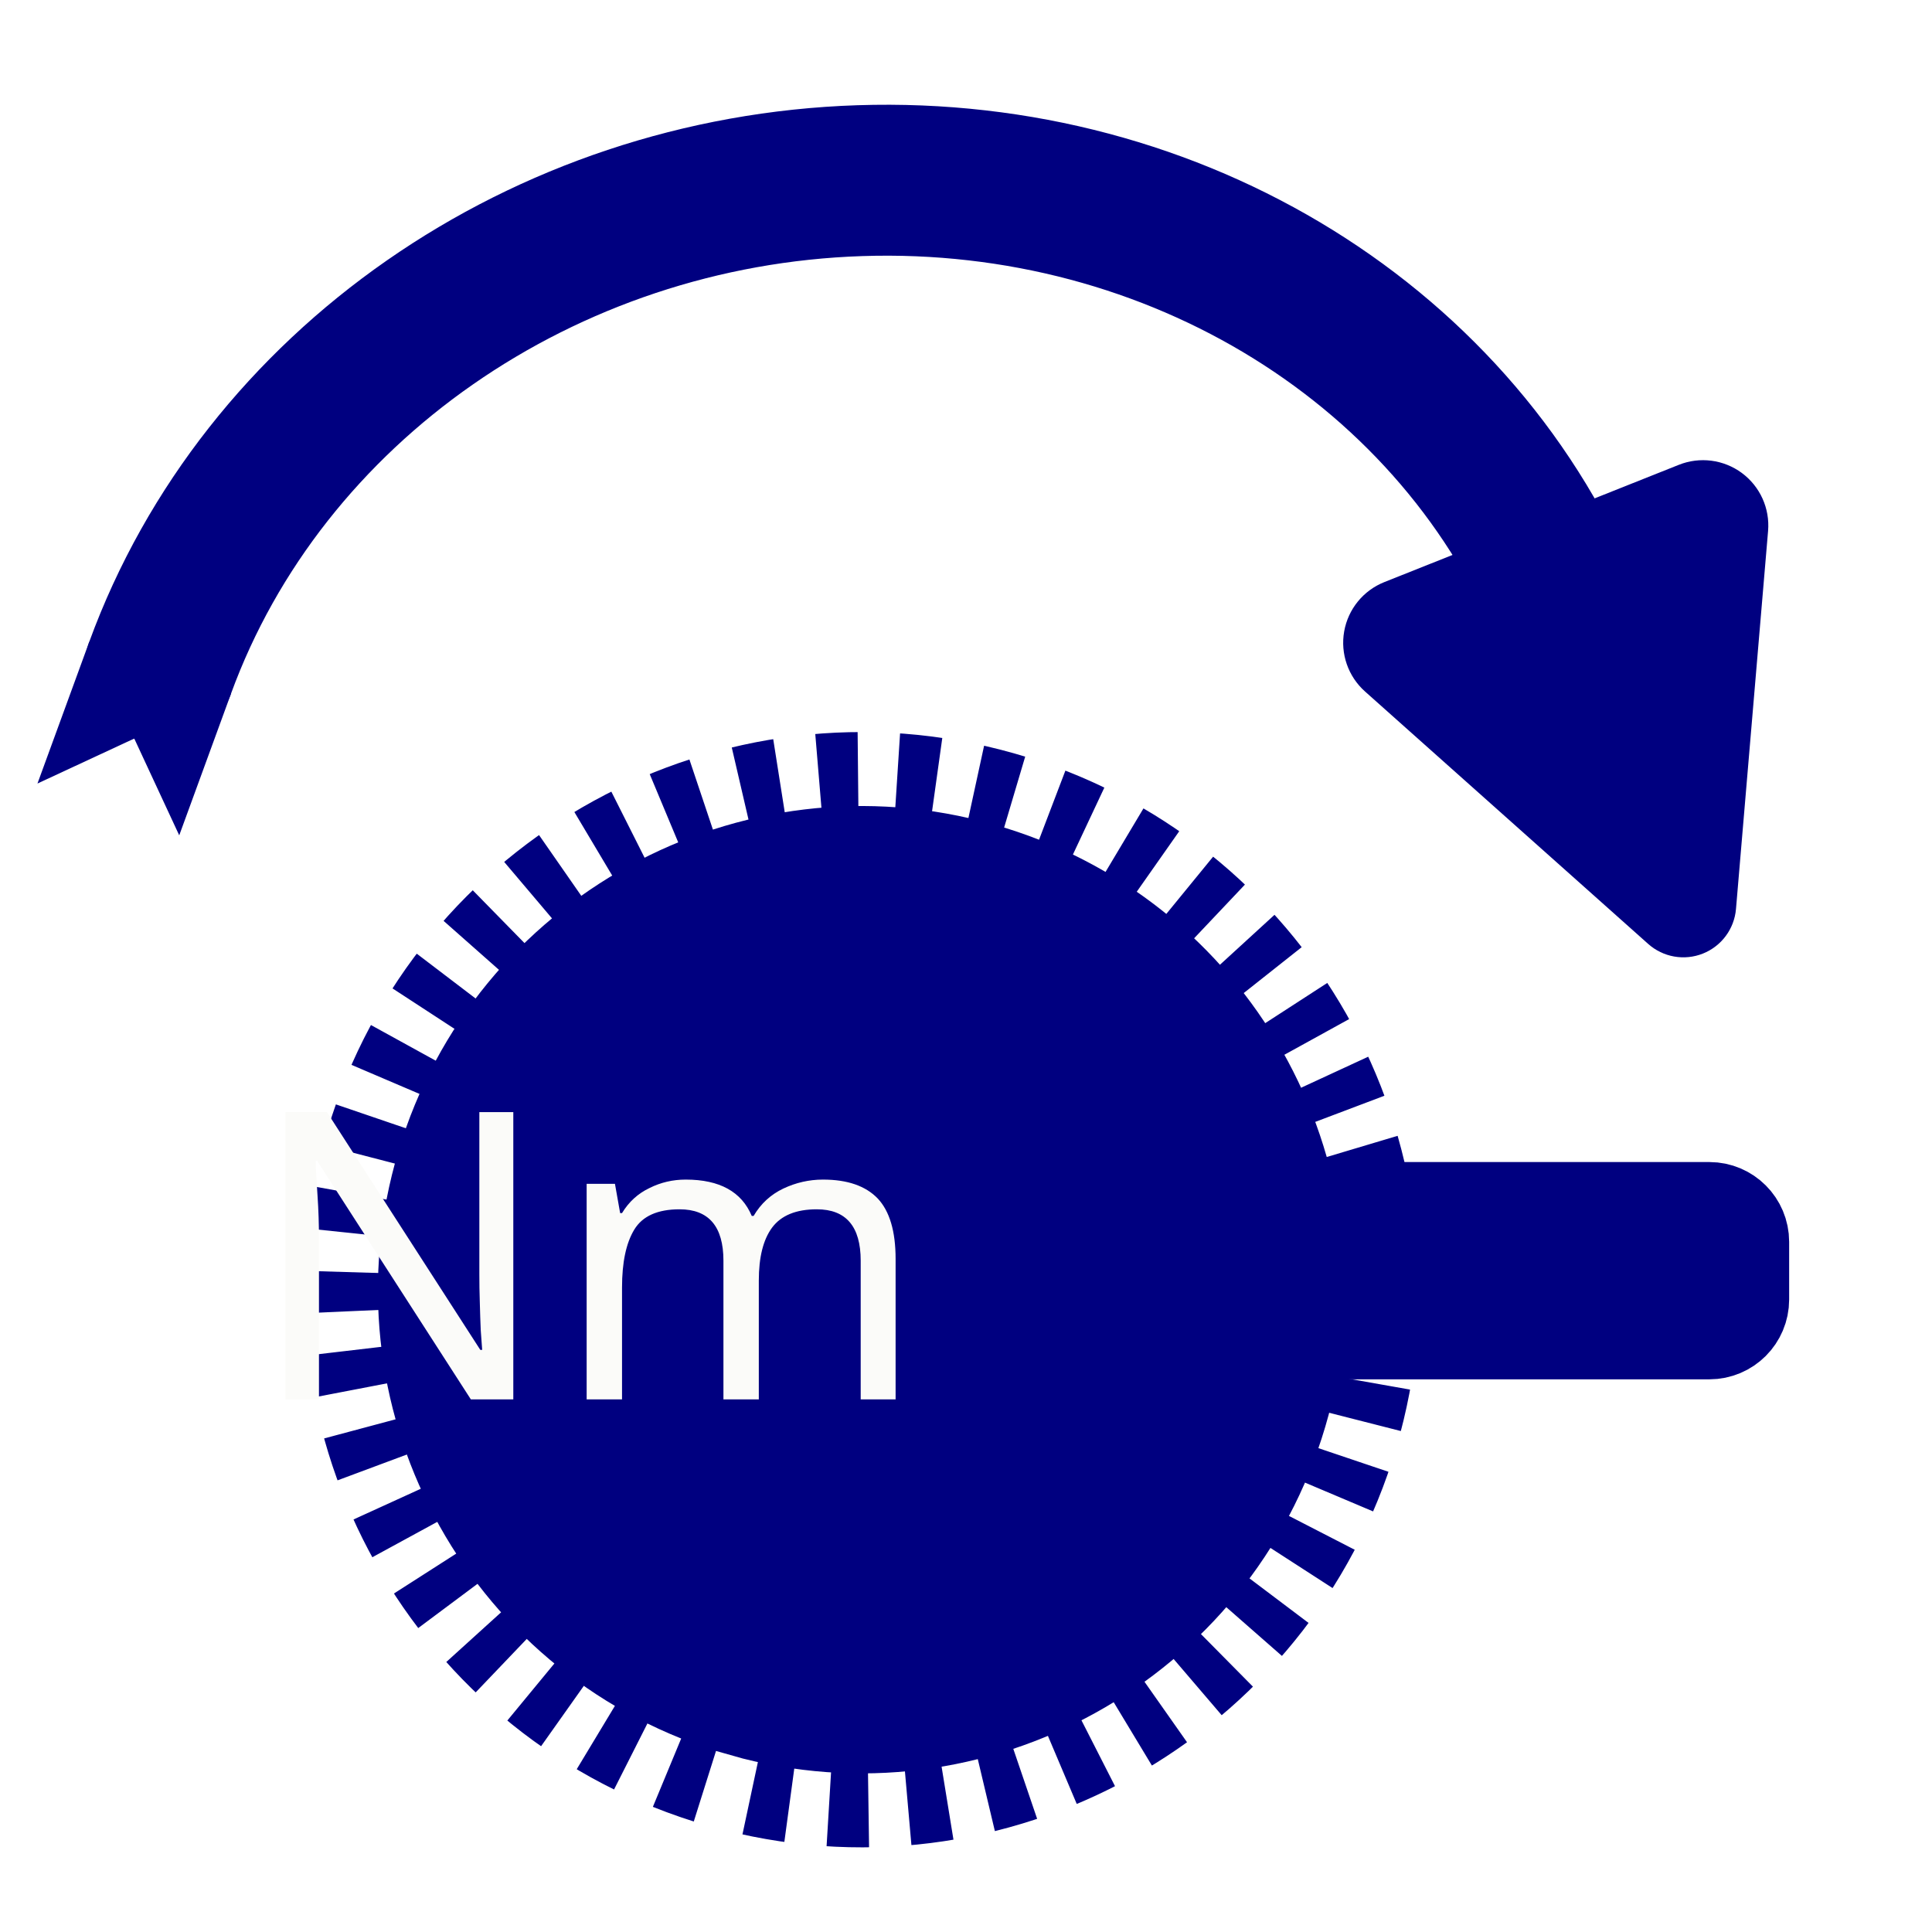
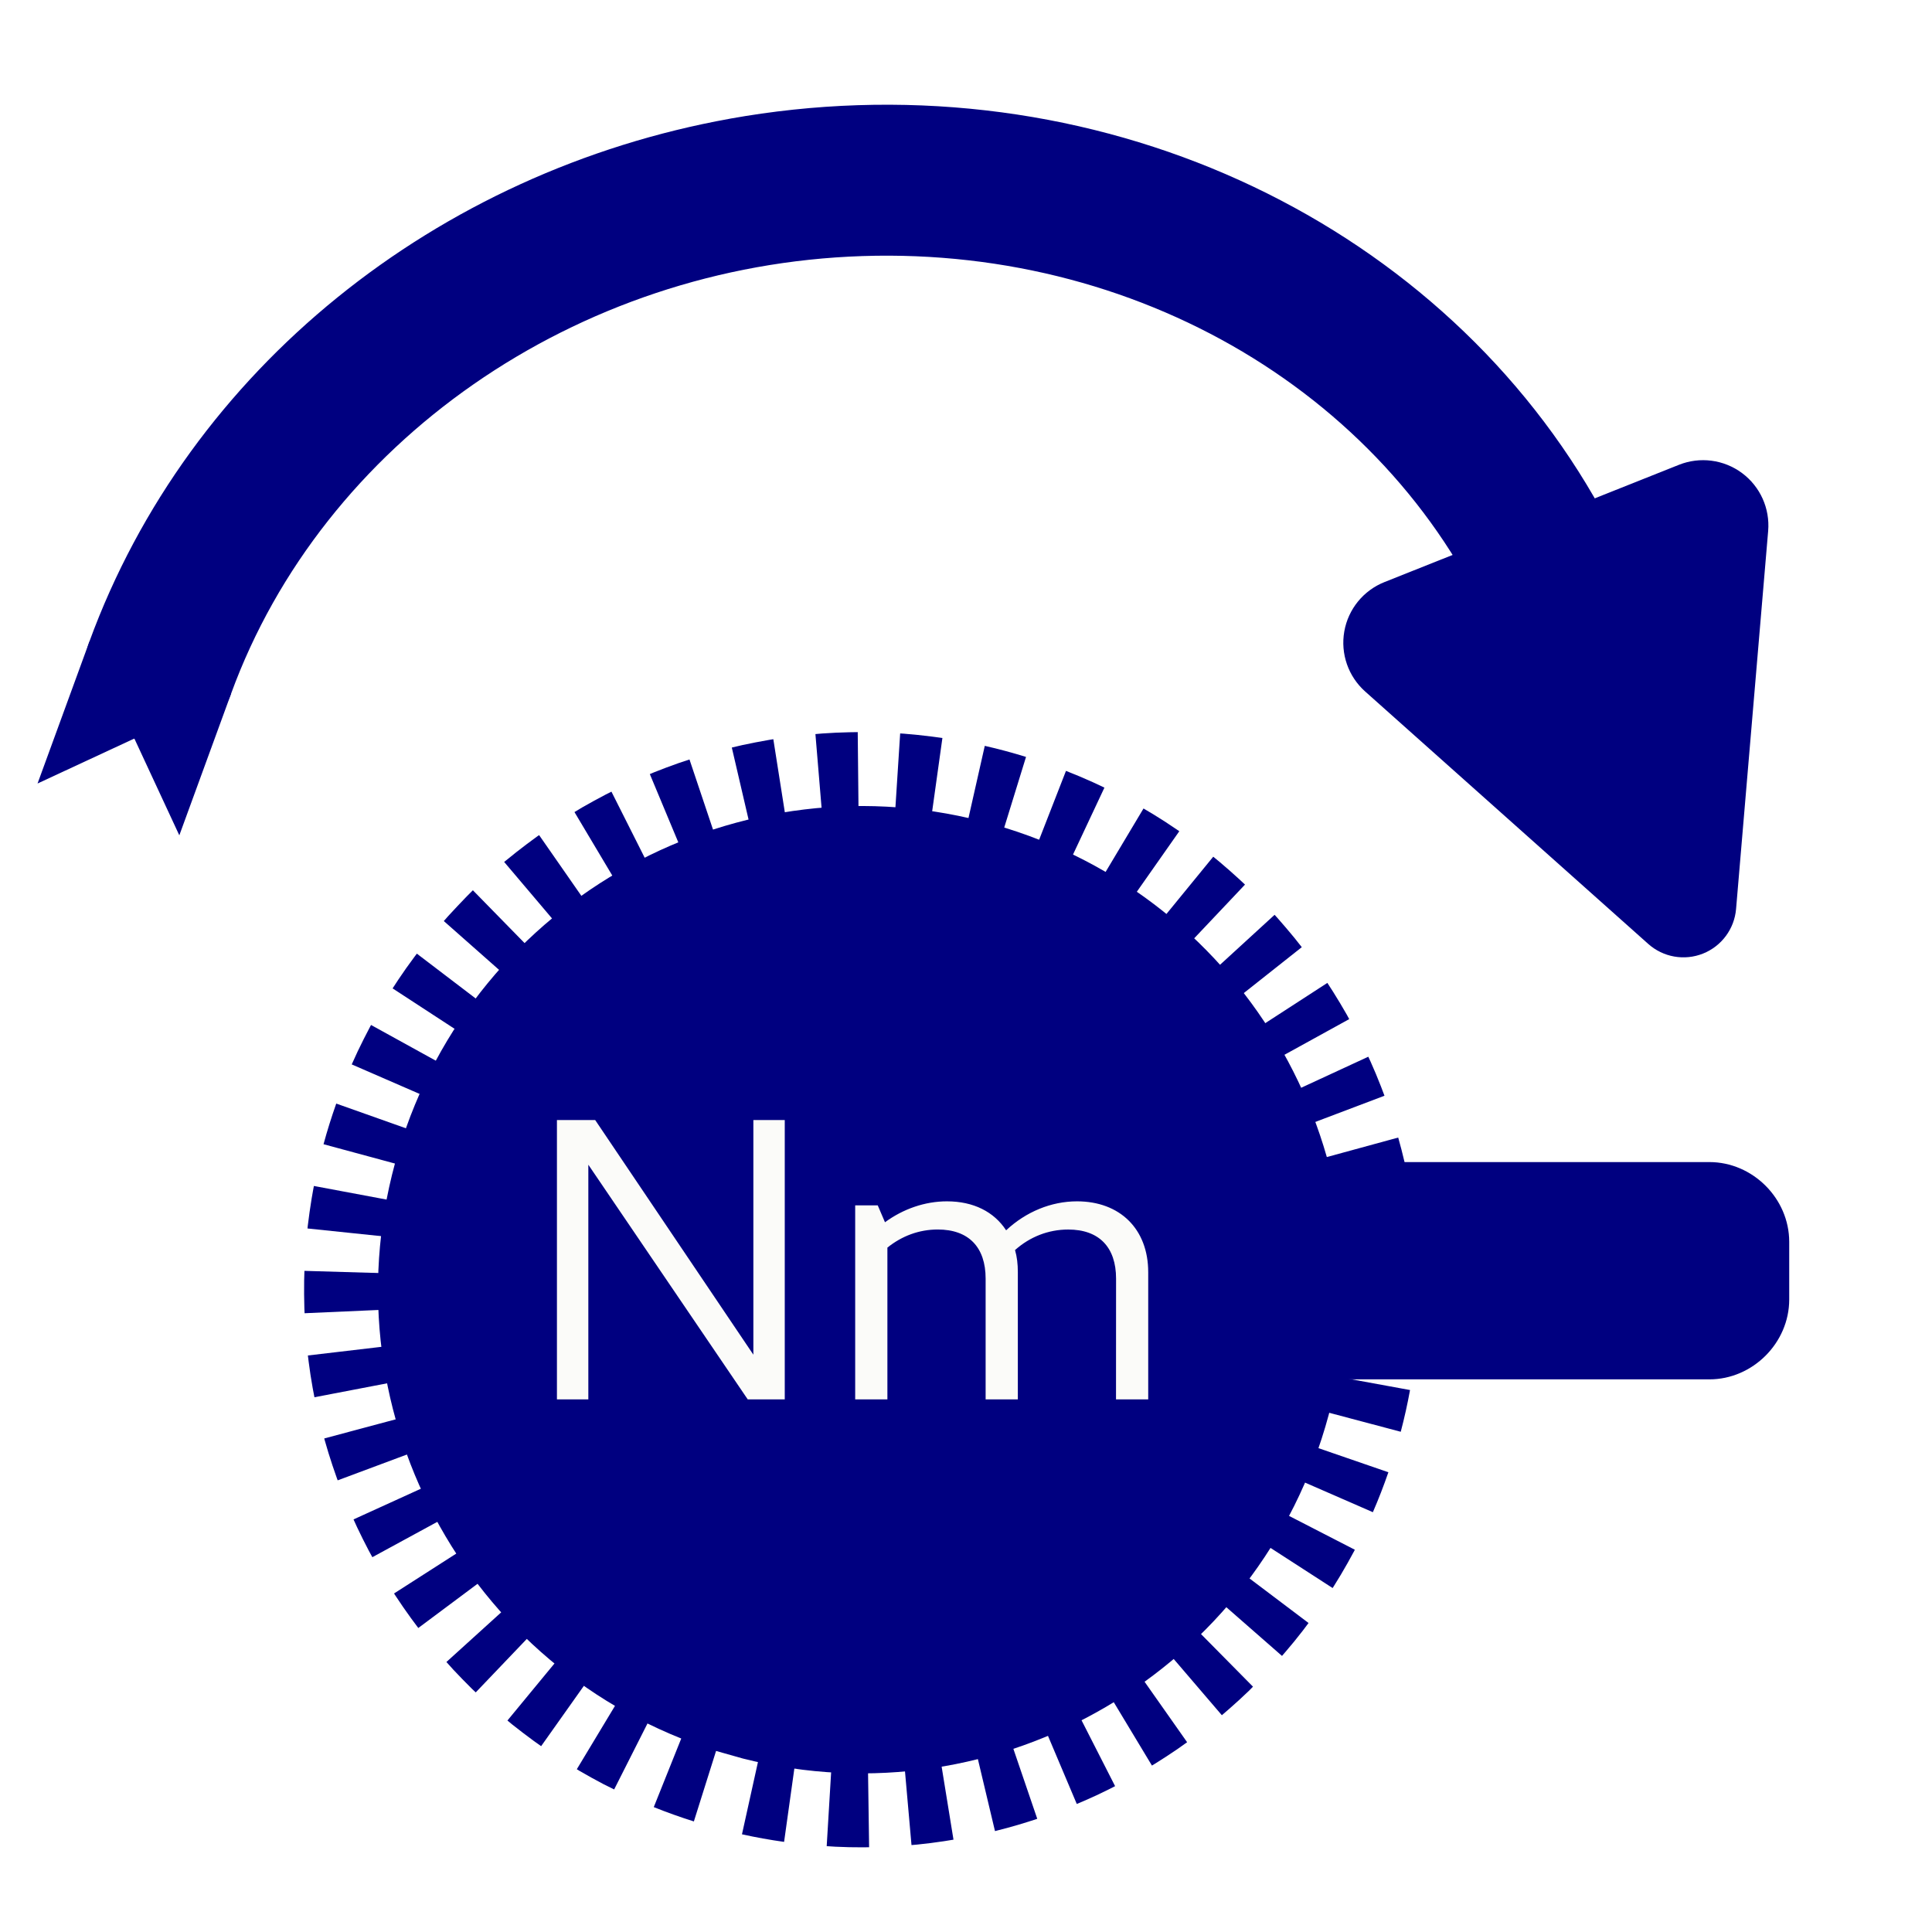
<svg xmlns="http://www.w3.org/2000/svg" width="64" height="64" id="svg2" version="1.1">
  <defs id="defs4">
-     <marker style="overflow:visible" id="marker11" refX="0" refY="0" orient="auto-start-reverse" markerWidth="0.5" markerHeight="0.5" viewBox="0 0 1 1" preserveAspectRatio="xMidYMid">
-       <path transform="scale(0.7)" d="m -0.211,-4.106 6.422,3.211 a 1,1 90 0 1 0,1.789 L -0.211,4.106 A 1.236,1.236 31.717 0 1 -2,3 v -6 a 1.236,1.236 148.283 0 1 1.789,-1.106 z" style="fill:context-stroke;fill-rule:evenodd;stroke:none" id="path11" />
+     <marker orient="auto" refY="0" refX="0" id="Arrow1Send" style="overflow:visible">
+       <path id="path4165" d="M 0,0 5,-5 -12.5,0 5,5 Z" style="fill:#000080;fill-opacity:1;fill-rule:evenodd;stroke:#000080;stroke-width:1pt;stroke-opacity:1" transform="matrix(-0.2,0,0,-0.2,-1.2,0)" />
    </marker>
-     <marker markerWidth="1.05" markerHeight="1" refX="0" refY="0" orient="auto-start-reverse" id="CapRibbon1" viewBox="0 0 1.05 1" style="overflow:visible" preserveAspectRatio="xMidYMid">
-       <path style="fill:context-stroke;stroke-linecap:butt" d="M 0,-1 H 2 L 1,0 2,1 H 0 L -0.1,0 Z" transform="scale(0.5)" id="path62" />
+     <marker orient="auto" refY="0" refX="0" id="Arrow1Mstart" style="overflow:visible">
+       <path id="path4156" d="M 0,0 5,-5 -12.5,0 5,5 Z" style="fill:#000080;fill-opacity:1;fill-rule:evenodd;stroke:#000080;stroke-width:1pt;stroke-opacity:1" transform="matrix(0.4,0,0,0.4,4,0)" />
    </marker>
-     <marker orient="auto" refY="0.0" refX="0.0" id="Arrow1Send" style="overflow:visible;">
-       <path id="path4165" d="M 0.0,0.0 L 5.0,-5.0 L -12.5,0.0 L 5.0,5.0 L 0.0,0.0 z " style="fill-rule:evenodd;stroke:#000080;stroke-width:1pt;stroke-opacity:1;fill:#000080;fill-opacity:1" transform="scale(0.2) rotate(180) translate(6,0)" />
-     </marker>
-     <marker orient="auto" refY="0.0" refX="0.0" id="Arrow1Mstart" style="overflow:visible">
-       <path id="path4156" d="M 0.0,0.0 L 5.0,-5.0 L -12.5,0.0 L 5.0,5.0 L 0.0,0.0 z " style="fill-rule:evenodd;stroke:#000080;stroke-width:1pt;stroke-opacity:1;fill:#000080;fill-opacity:1" transform="scale(0.4) translate(10,0)" />
-     </marker>
-     <marker orient="auto" refY="0.0" refX="0.0" id="Arrow1Lstart" style="overflow:visible">
-       <path id="path4150" d="M 0.0,0.0 L 5.0,-5.0 L -12.5,0.0 L 5.0,5.0 L 0.0,0.0 z " style="fill-rule:evenodd;stroke:#000080;stroke-width:1pt;stroke-opacity:1;fill:#000080;fill-opacity:1" transform="scale(0.8) translate(12.5,0)" />
+     <marker orient="auto" refY="0" refX="0" id="Arrow1Lstart" style="overflow:visible">
+       <path id="path4150" d="M 0,0 5,-5 -12.5,0 5,5 Z" style="fill:#000080;fill-opacity:1;fill-rule:evenodd;stroke:#000080;stroke-width:1pt;stroke-opacity:1" transform="matrix(0.8,0,0,0.8,10,0)" />
    </marker>
  </defs>
-   <g id="layer1" transform="translate(0,-988.3622)">
+   <g id="layer1" transform="translate(0.00223215,-988.3622)">
    <g id="g1254" transform="rotate(135,29.99962,1028.203)">
-       <path d="m 47.283,1019.802 a 16.023,16.014 0 0 1 -6.613,21.491 16.023,16.014 0 0 1 -21.596,-6.298 16.023,16.014 0 0 1 5.99,-21.672 16.023,16.014 0 0 1 21.769,5.674" id="path4170" style="opacity:1;fill:#000080;fill-opacity:1;stroke:#000080;stroke-width:4.9;stroke-linecap:butt;stroke-linejoin:miter;stroke-miterlimit:3.9;stroke-dasharray:1.225, 1.225;stroke-dashoffset:0;stroke-opacity:1" />
-       <rect transform="rotate(-45)" ry="0.951" y="720.687" x="-705.49" height="37.575" width="3.812" id="rect4428" style="opacity:1;fill:#000080;fill-opacity:1;stroke:#000080;stroke-width:3.386;stroke-linecap:round;stroke-linejoin:miter;stroke-miterlimit:3.9;stroke-dasharray:none;stroke-dashoffset:0;stroke-opacity:1" />
+       <g id="path4170" style="opacity:1">
+         <path style="baseline-shift:baseline;display:inline;overflow:visible;vector-effect:none;fill:#000080;stroke-miterlimit:3.9;stroke-dasharray:1.225, 1.225;enable-background:accumulate;stop-color:#000000;stop-opacity:1" d="m 47.283,1019.802 a 16.023,16.014 0 0 1 -6.613,21.491 16.023,16.014 0 0 1 -21.596,-6.298 16.023,16.014 0 0 1 5.99,-21.672 16.023,16.014 0 0 1 21.769,5.674" id="path1" />
+         <path style="baseline-shift:baseline;display:inline;overflow:visible;vector-effect:none;fill:#000080;stroke-miterlimit:3.9;stroke-dasharray:1.225, 1.225;enable-background:accumulate;stop-color:#000000;stop-opacity:1" d="m 33.201,1008.731 -0.029,4.898 h 0.123 l 0.324,0.01 0.324,0.018 0.277,0.022 0.379,-4.887 -0.336,-0.025 -0.439,-0.024 -0.441,-0.014 z m -1.4,0.041 -0.189,0.014 -0.441,0.039 -0.443,0.051 -0.32,0.045 0.678,4.854 0.262,-0.037 0.324,-0.037 0.326,-0.029 0.129,-0.01 z m 4.244,0.201 -0.84,4.826 0.344,0.061 0.316,0.062 0.314,0.07 0.057,0.014 1.18,-4.756 -0.111,-0.027 -0.43,-0.096 -0.43,-0.086 z m -7.02,0.203 -0.064,0.014 -0.438,0.105 -0.438,0.117 -0.436,0.127 -0.041,0.014 1.496,4.666 0.305,-0.09 0.32,-0.086 0.32,-0.076 h 0.006 z m 9.736,0.455 -1.514,4.66 0.176,0.057 0.305,0.107 0.303,0.113 0.203,0.084 1.842,-4.541 -0.26,-0.105 -0.41,-0.156 -0.414,-0.144 z m -12.455,0.379 c -0.44,0.173 -0.873,0.365 -1.299,0.572 l 2.146,4.404 c 0.309,-0.15 0.624,-0.288 0.943,-0.414 z m 15.043,0.68 -2.16,4.398 0.023,0.01 0.287,0.15 0.285,0.156 0.273,0.16 2.57,-4.172 -0.045,-0.027 -0.381,-0.223 -0.387,-0.213 -0.393,-0.205 z m -17.58,0.551 c -0.408,0.237 -0.806,0.491 -1.195,0.76 l 2.783,4.031 c 0.283,-0.195 0.574,-0.379 0.873,-0.553 z m 20.031,0.922 -2.865,3.975 0.215,0.154 0.26,0.199 0.258,0.205 0.096,0.08 3.146,-3.756 -0.141,-0.119 -0.35,-0.279 -0.357,-0.27 z m -22.367,0.69 -0.254,0.209 -0.348,0.297 -0.338,0.307 -0.119,0.113 3.375,3.553 0.076,-0.072 0.248,-0.225 0.254,-0.219 0.207,-0.17 z m 24.521,1.109 -3.416,3.514 0.107,0.105 0.234,0.236 0.227,0.244 0.15,0.17 3.666,-3.25 -0.189,-0.215 -0.311,-0.334 -0.318,-0.324 z m -26.564,0.82 -0.158,0.174 -0.295,0.34 -0.283,0.346 -0.168,0.215 3.859,3.019 0.131,-0.168 0.209,-0.254 0.215,-0.248 0.117,-0.131 z m 28.43,1.297 -3.912,2.951 c 0.207,0.275 0.405,0.557 0.59,0.848 l 4.131,-2.635 c -0.254,-0.398 -0.524,-0.787 -0.809,-1.164 z m -30.152,0.916 -0.059,0.088 -0.238,0.373 -0.229,0.379 -0.205,0.357 4.256,2.43 0.174,-0.305 0.168,-0.279 0.176,-0.273 0.025,-0.039 z m 31.787,1.676 -4.346,2.264 c 0.16,0.308 0.309,0.622 0.445,0.939 l 4.504,-1.928 c -0.185,-0.433 -0.387,-0.859 -0.604,-1.275 z m -33.176,0.822 -0.137,0.305 -0.172,0.404 -0.162,0.41 -0.064,0.174 4.6,1.691 0.045,-0.119 0.117,-0.301 0.127,-0.299 0.113,-0.252 z m 34.293,1.795 -4.654,1.529 0.105,0.324 0.098,0.322 0.088,0.322 0.008,0.031 4.756,-1.18 -0.021,-0.09 -0.121,-0.44 -0.131,-0.438 z m -35.262,0.826 -0.049,0.166 -0.111,0.424 -0.102,0.426 -0.074,0.344 4.793,1.023 0.061,-0.285 0.074,-0.314 0.082,-0.312 0.033,-0.109 z m 35.959,1.898 -4.832,0.824 0.043,0.244 0.047,0.326 0.039,0.324 0.014,0.141 4.877,-0.469 -0.018,-0.199 -0.055,-0.443 -0.064,-0.445 z m -36.533,0.898 -0.045,0.387 -0.039,0.438 -0.031,0.439 -0.006,0.131 4.896,0.215 0.002,-0.07 0.021,-0.322 0.031,-0.322 0.037,-0.33 z m 36.805,1.893 -4.9,0.113 0.004,0.117 v 0.326 l -0.008,0.324 -0.016,0.279 4.895,0.24 0.018,-0.338 0.01,-0.441 0.002,-0.443 z m -32.043,0.766 -4.898,0.137 0.008,0.238 0.023,0.441 0.033,0.445 0.027,0.273 4.875,-0.49 -0.021,-0.215 -0.025,-0.326 -0.016,-0.324 z m 27.031,1.383 -0.051,0.344 -0.053,0.318 -0.062,0.318 -0.012,0.055 4.787,1.047 0.023,-0.109 0.084,-0.432 0.074,-0.434 0.059,-0.402 z m -26.814,0.697 -4.826,0.846 0.02,0.105 0.088,0.441 0.1,0.44 0.098,0.385 4.75,-1.197 -0.082,-0.326 -0.072,-0.322 -0.064,-0.324 z m 26.381,1.355 -0.053,0.178 -0.1,0.309 -0.105,0.305 -0.076,0.205 4.59,1.717 0.098,-0.262 0.143,-0.414 0.135,-0.418 0.068,-0.232 z m -25.865,0.602 -4.609,1.664 0.135,0.375 0.006,0.016 c 0.112,0.296 0.233,0.597 0.367,0.902 l 4.486,-1.969 c -0.088,-0.2 -0.173,-0.411 -0.256,-0.629 l -0.008,-0.019 c -0.002,0 -0.002,-0.01 -0.004,-0.012 z m 25.121,1.363 -0.008,0.019 -0.143,0.291 -0.148,0.287 -0.154,0.283 4.242,2.451 0.029,-0.049 0.211,-0.387 0.201,-0.391 0.193,-0.397 0.033,-0.072 z m -24.281,0.568 -4.332,2.289 c 0.22,0.416 0.455,0.826 0.707,1.225 l 4.145,-2.617 c -0.184,-0.291 -0.358,-0.591 -0.52,-0.896 z m 23.279,1.207 -0.141,0.207 -0.189,0.266 -0.197,0.26 -0.088,0.113 3.846,3.037 0.125,-0.16 0.268,-0.355 0.258,-0.361 0.174,-0.256 z m -22.184,0.531 -3.912,2.953 0.219,0.287 0.285,0.359 0.293,0.352 0.086,0.098 3.68,-3.236 -0.047,-0.053 -0.215,-0.256 -0.209,-0.264 z m 20.889,1.111 -0.08,0.088 -0.229,0.238 -0.236,0.232 -0.191,0.182 3.361,3.564 0.234,-0.221 0.32,-0.318 0.312,-0.324 0.123,-0.133 z m -19.525,0.463 -3.43,3.5 0.197,0.191 0.328,0.307 0.336,0.299 0.176,0.148 3.164,-3.74 -0.129,-0.111 -0.246,-0.219 L 23.684,1037 Z m 17.998,0.957 -0.021,0.018 -0.266,0.205 -0.279,0.203 -0.133,0.094 -0.127,0.088 2.768,4.043 0.152,-0.105 0.195,-0.137 0.365,-0.268 0.363,-0.279 0.07,-0.057 z m -16.4,0.391 -2.885,3.963 0.123,0.088 0.365,0.252 0.369,0.244 0.311,0.193 2.59,-4.16 -0.26,-0.162 -0.271,-0.178 -0.27,-0.185 z m 14.699,0.762 c -0.3,0.172 -0.606,0.334 -0.918,0.482 l 2.107,4.422 c 0.425,-0.203 0.842,-0.42 1.25,-0.654 z m -12.963,0.303 -2.182,4.387 0.344,0.172 0.398,0.186 0.404,0.178 0.125,0.051 1.863,-4.531 -0.072,-0.029 -0.295,-0.131 -0.293,-0.137 z m 11.076,0.596 -0.309,0.115 -0.318,0.109 -0.314,0.1 1.361,4.707 0.055,-0.016 0.436,-0.139 0.434,-0.148 0.424,-0.158 0.027,-0.01 z m -9.139,0.213 -1.537,4.652 0.211,0.07 0.42,0.127 0.422,0.119 0.291,0.072 1.203,-4.75 -0.232,-0.059 -0.312,-0.086 -0.309,-0.094 z m 7.188,0.375 -0.285,0.061 -0.324,0.06 -0.324,0.051 -0.096,0.014 0.656,4.855 0.154,-0.022 0.443,-0.07 0.441,-0.082 0.344,-0.072 z m -5.148,0.131 -0.865,4.822 0.059,0.012 0.436,0.066 0.436,0.057 0.438,0.047 0.078,0.01 0.404,-4.885 h -0.021 l -0.32,-0.033 -0.322,-0.043 -0.318,-0.049 z m 3.078,0.16 -0.166,0.01 -0.326,0.012 h -0.326 -0.229 l -0.053,4.9 h 0.289 l 0.443,-0.01 0.443,-0.016 0.227,-0.014 z" id="path2" />
+       </g>
+       <g id="rect4428" style="opacity:1" transform="rotate(-45)">
+         <path style="baseline-shift:baseline;display:inline;overflow:visible;vector-effect:none;fill:#000080;stroke-linecap:round;stroke-miterlimit:3.9;enable-background:accumulate;stop-color:#000000;stop-opacity:1" d="m -704.538,720.687 h 1.909 c 0.527,0 0.951,0.424 0.951,0.951 v 35.673 c 0,0.527 -0.424,0.951 -0.951,0.951 h -1.909 c -0.527,0 -0.951,-0.424 -0.951,-0.951 v -35.673 c 0,-0.527 0.424,-0.951 0.951,-0.951 z" id="path3" />
+         <path style="baseline-shift:baseline;display:inline;overflow:visible;vector-effect:none;fill:#000080;stroke-linecap:round;stroke-miterlimit:3.9;enable-background:accumulate;stop-color:#000000;stop-opacity:1" d="m -704.539,718.994 c -1.436,0 -2.643,1.209 -2.643,2.645 v 35.672 c 0,1.436 1.207,2.645 2.643,2.645 h 1.91 c 1.436,0 2.645,-1.209 2.645,-2.645 v -35.672 c 0,-1.436 -1.209,-2.645 -2.645,-2.645 z m 0.742,3.385 h 0.426 v 34.189 h -0.426 z" id="path4" />
+       </g>
    </g>
-     <rect style="opacity:1;fill:#000080;fill-opacity:0;stroke:#000000;stroke-width:0;stroke-linecap:round;stroke-linejoin:miter;stroke-miterlimit:4;stroke-dasharray:none;stroke-dashoffset:0;stroke-opacity:1" id="rect4142" width="64" height="64" x="-0.002" y="988.362" ry="0" />
-     <path style="fill:none;fill-opacity:1;stroke:#000080;stroke-width:5;stroke-linecap:round;stroke-linejoin:miter;stroke-dasharray:none;stroke-opacity:1;marker-start:url(#CapRibbon1);marker-end:url(#marker11)" id="path9" d="m -163.044,997.253 a 24.846,23.085 0 0 1 25.547,-12.047 24.846,23.085 0 0 1 20.78,18.324" transform="rotate(-9.586131)" />
-     <text xml:space="preserve" style="font-size:13.333px;line-height:0;font-family:Cantarell;-inkscape-font-specification:Cantarell;text-align:center;text-anchor:middle;fill:#fbfbf9;fill-opacity:1;fill-rule:nonzero;stroke:none;stroke-width:0.4;stroke-linecap:round;stroke-linejoin:miter;stroke-dasharray:none;stroke-opacity:1" x="28.127" y="1034.718" id="text12">
-       <tspan id="tspan12" x="28.127" y="1034.718">Nm</tspan>
-     </text>
+     <path id="rect4142" style="opacity:1;fill:#000080;fill-opacity:0;stroke-width:0;stroke-linecap:round" d="M -0.002,988.362 H 63.998 v 64 H -0.002 Z" />
+     <g id="path9" style="opacity:1" transform="rotate(-9.586131)">
+       <path style="baseline-shift:baseline;display:inline;overflow:visible;vector-effect:none;fill:#000080;stroke-linecap:round;enable-background:accumulate;stop-color:#000000;stop-opacity:1" d="m -141.406,982.465 c -9.841,0.104 -19.037,5.168 -23.811,13.551 a 2.5,2.5 0 0 0 0.936,3.41 2.5,2.5 0 0 0 3.41,-0.936 c 4.376,-7.684 13.606,-12.085 23.039,-10.807 9.433,1.278 16.85,7.891 18.672,16.371 a 2.5,2.5 0 0 0 2.969,1.92 2.5,2.5 0 0 0 1.92,-2.971 c -2.293,-10.674 -11.519,-18.735 -22.889,-20.275 -1.421,-0.193 -2.84,-0.278 -4.246,-0.264 z" id="path7" />
+       <g id="g5">
+         <path style="baseline-shift:baseline;display:inline;overflow:visible;vector-effect:none;fill:#000080;enable-background:accumulate;stop-color:#000000;stop-opacity:1" d="m -160.871,998.49 -2.474,4.345 -0.935,-3.41 -3.41,0.935 2.474,-4.345 2.296,1.02 z" id="path5" />
+         <path d="m -109.769,1001.659 -3.133,12.169 a 1.75,1.75 0 0 1 -3.061,0.658 l -7.855,-9.808 a 2.163,2.163 0 0 1 1.234,-3.467 l 10.266,-2.206 a 2.163,2.163 0 0 1 2.549,2.654 z" style="baseline-shift:baseline;display:inline;overflow:visible;vector-effect:none;fill:#000080;fill-rule:evenodd;enable-background:accumulate;stop-color:#000000;stop-opacity:1" id="path6" />
+       </g>
+     </g>
+     <path d="m 18.447,1034.718 h 1.04 v -7.773 l 5.28,7.773 h 1.227 v -9.253 h -1.04 v 7.773 l -5.24,-7.773 h -1.267 z m 18.52,0 h 1.067 v -4.213 c 0,-1.427 -0.933,-2.347 -2.36,-2.347 -0.853,0 -1.693,0.347 -2.347,0.96 -0.4,-0.613 -1.08,-0.96 -1.96,-0.96 -0.733,0 -1.453,0.253 -2.053,0.693 l -0.24,-0.56 h -0.747 v 6.427 h 1.067 v -5.027 c 0.48,-0.387 1.053,-0.6 1.667,-0.6 1.027,0 1.587,0.587 1.587,1.627 v 4 h 1.067 v -4.213 c 0,-0.267 -0.027,-0.507 -0.093,-0.733 0.493,-0.44 1.107,-0.68 1.76,-0.68 1.027,0 1.587,0.587 1.587,1.627 z" id="text12" style="font-size:13.333px;line-height:0;font-family:Cantarell;-inkscape-font-specification:Cantarell;text-align:center;text-anchor:middle;fill:#fbfbf9;stroke-width:0.4;stroke-linecap:round" aria-label="Nm" />
  </g>
</svg>
